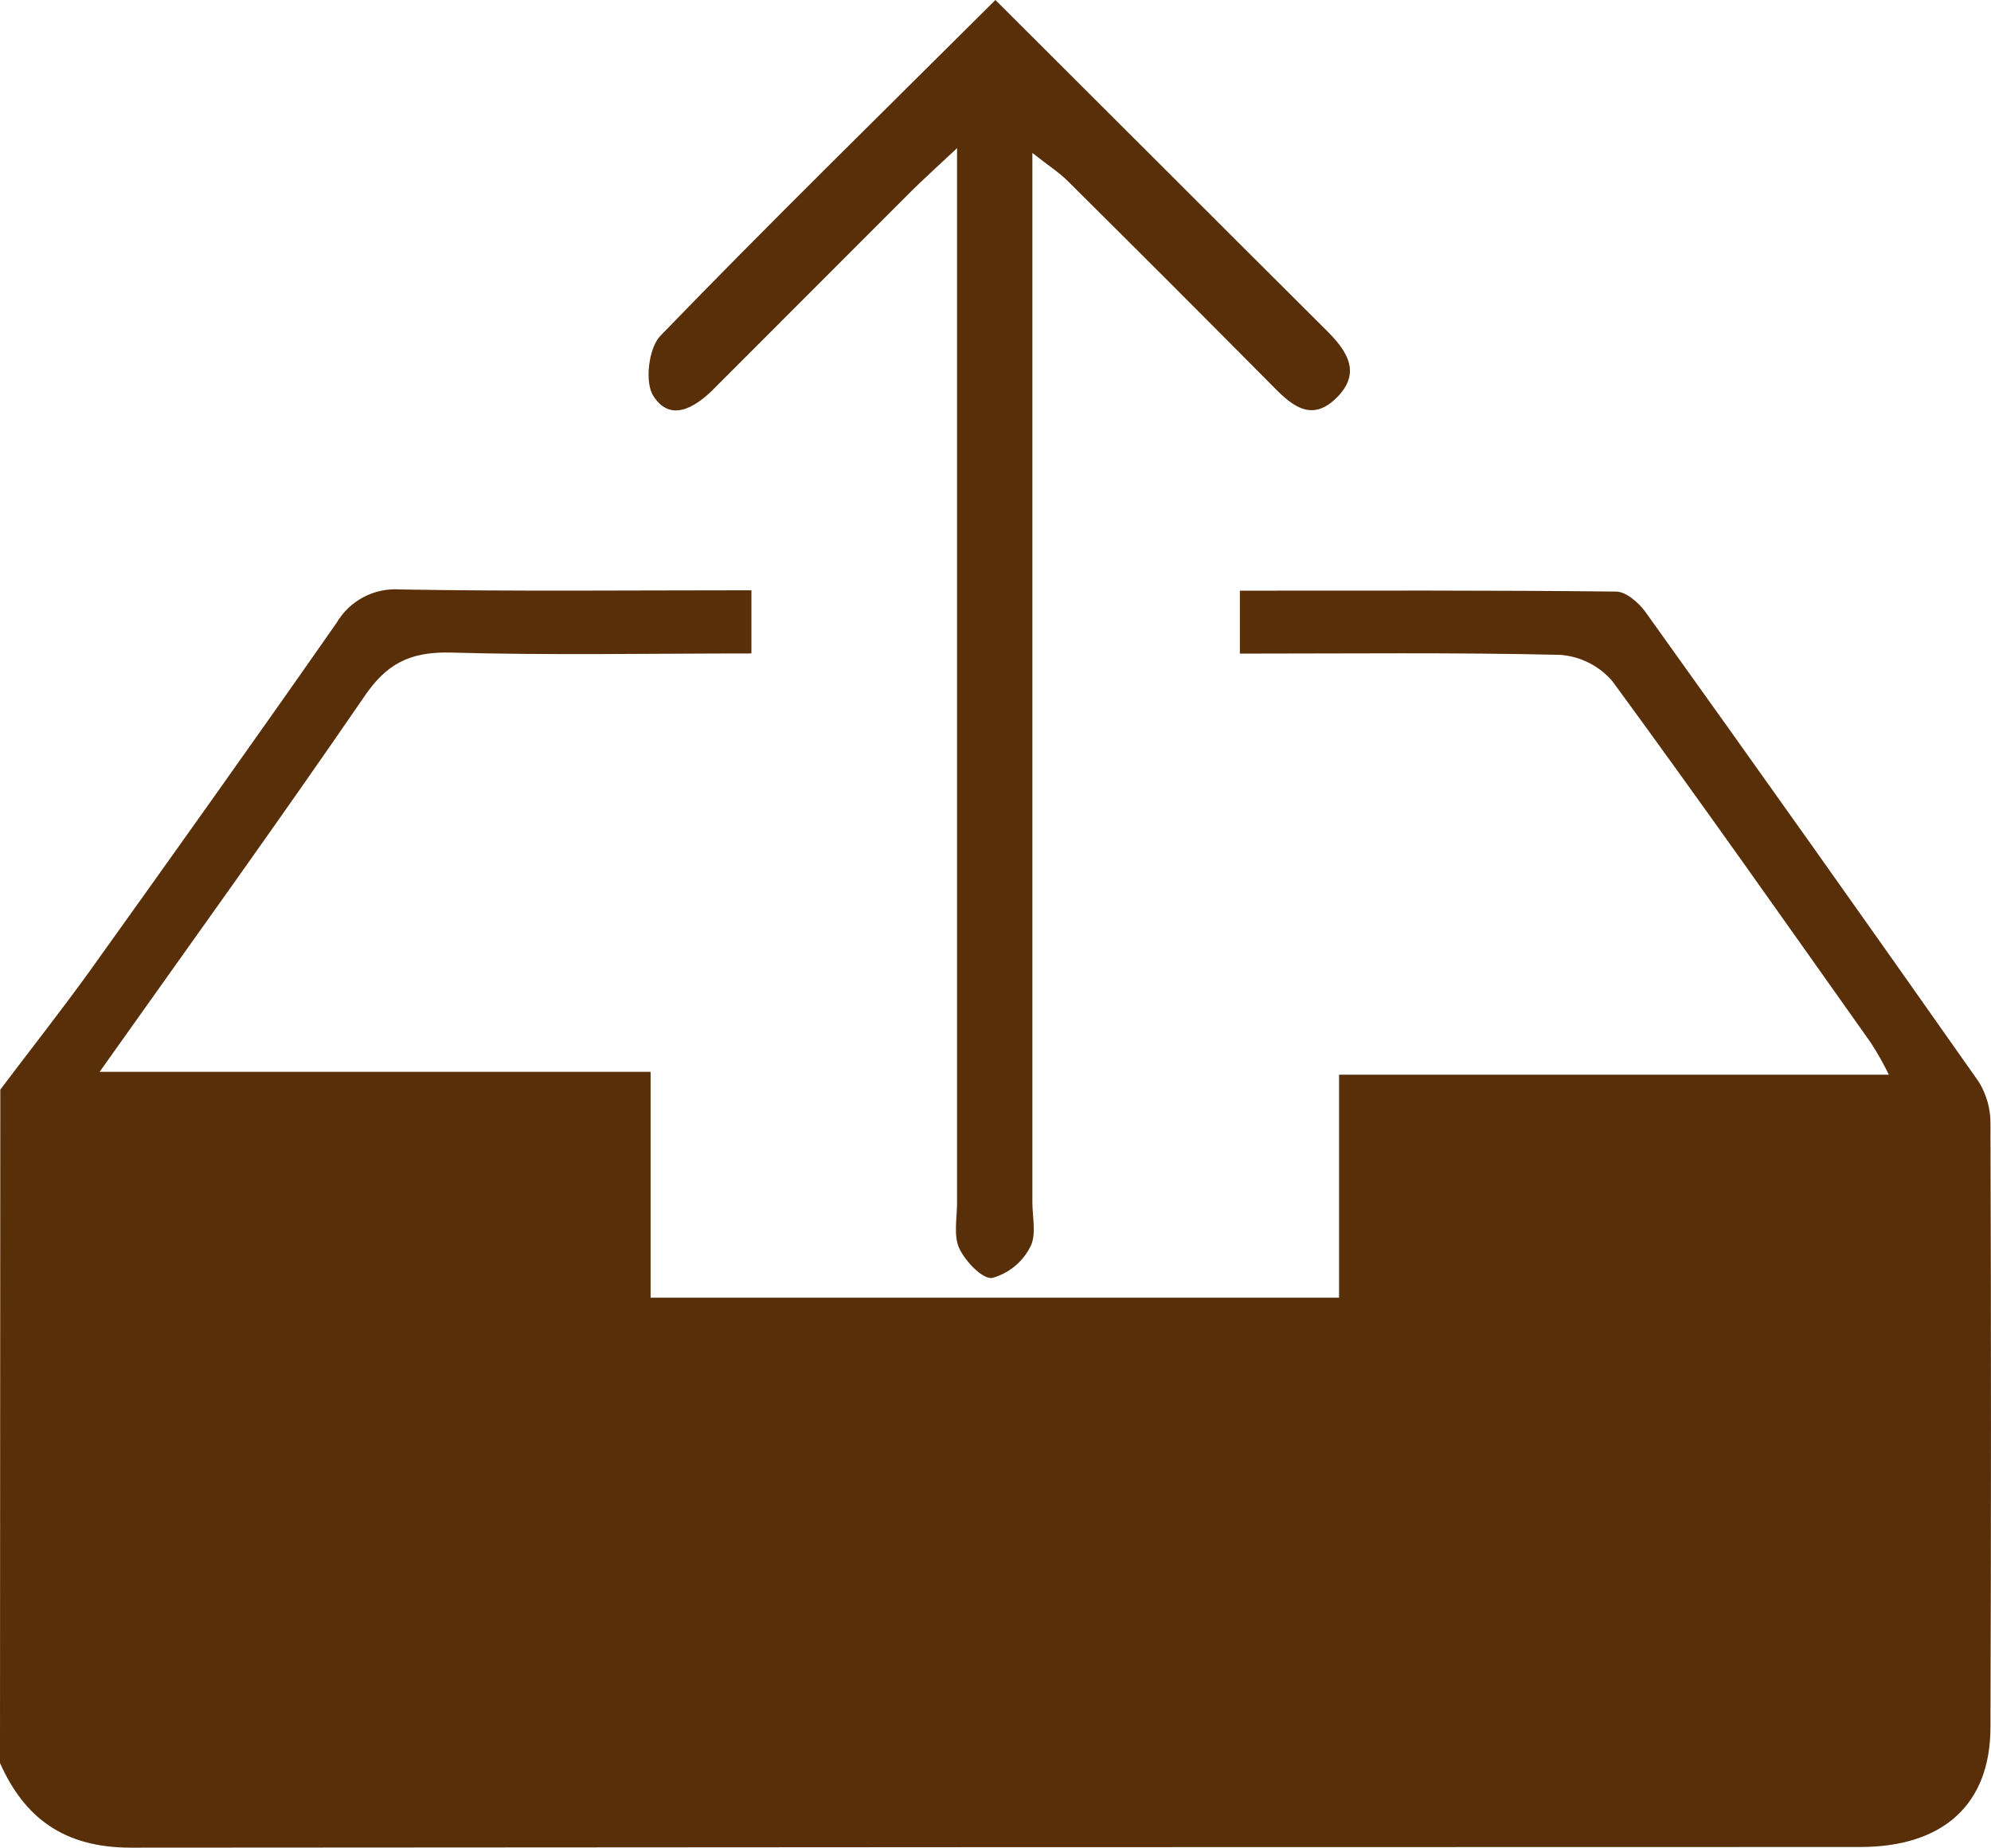
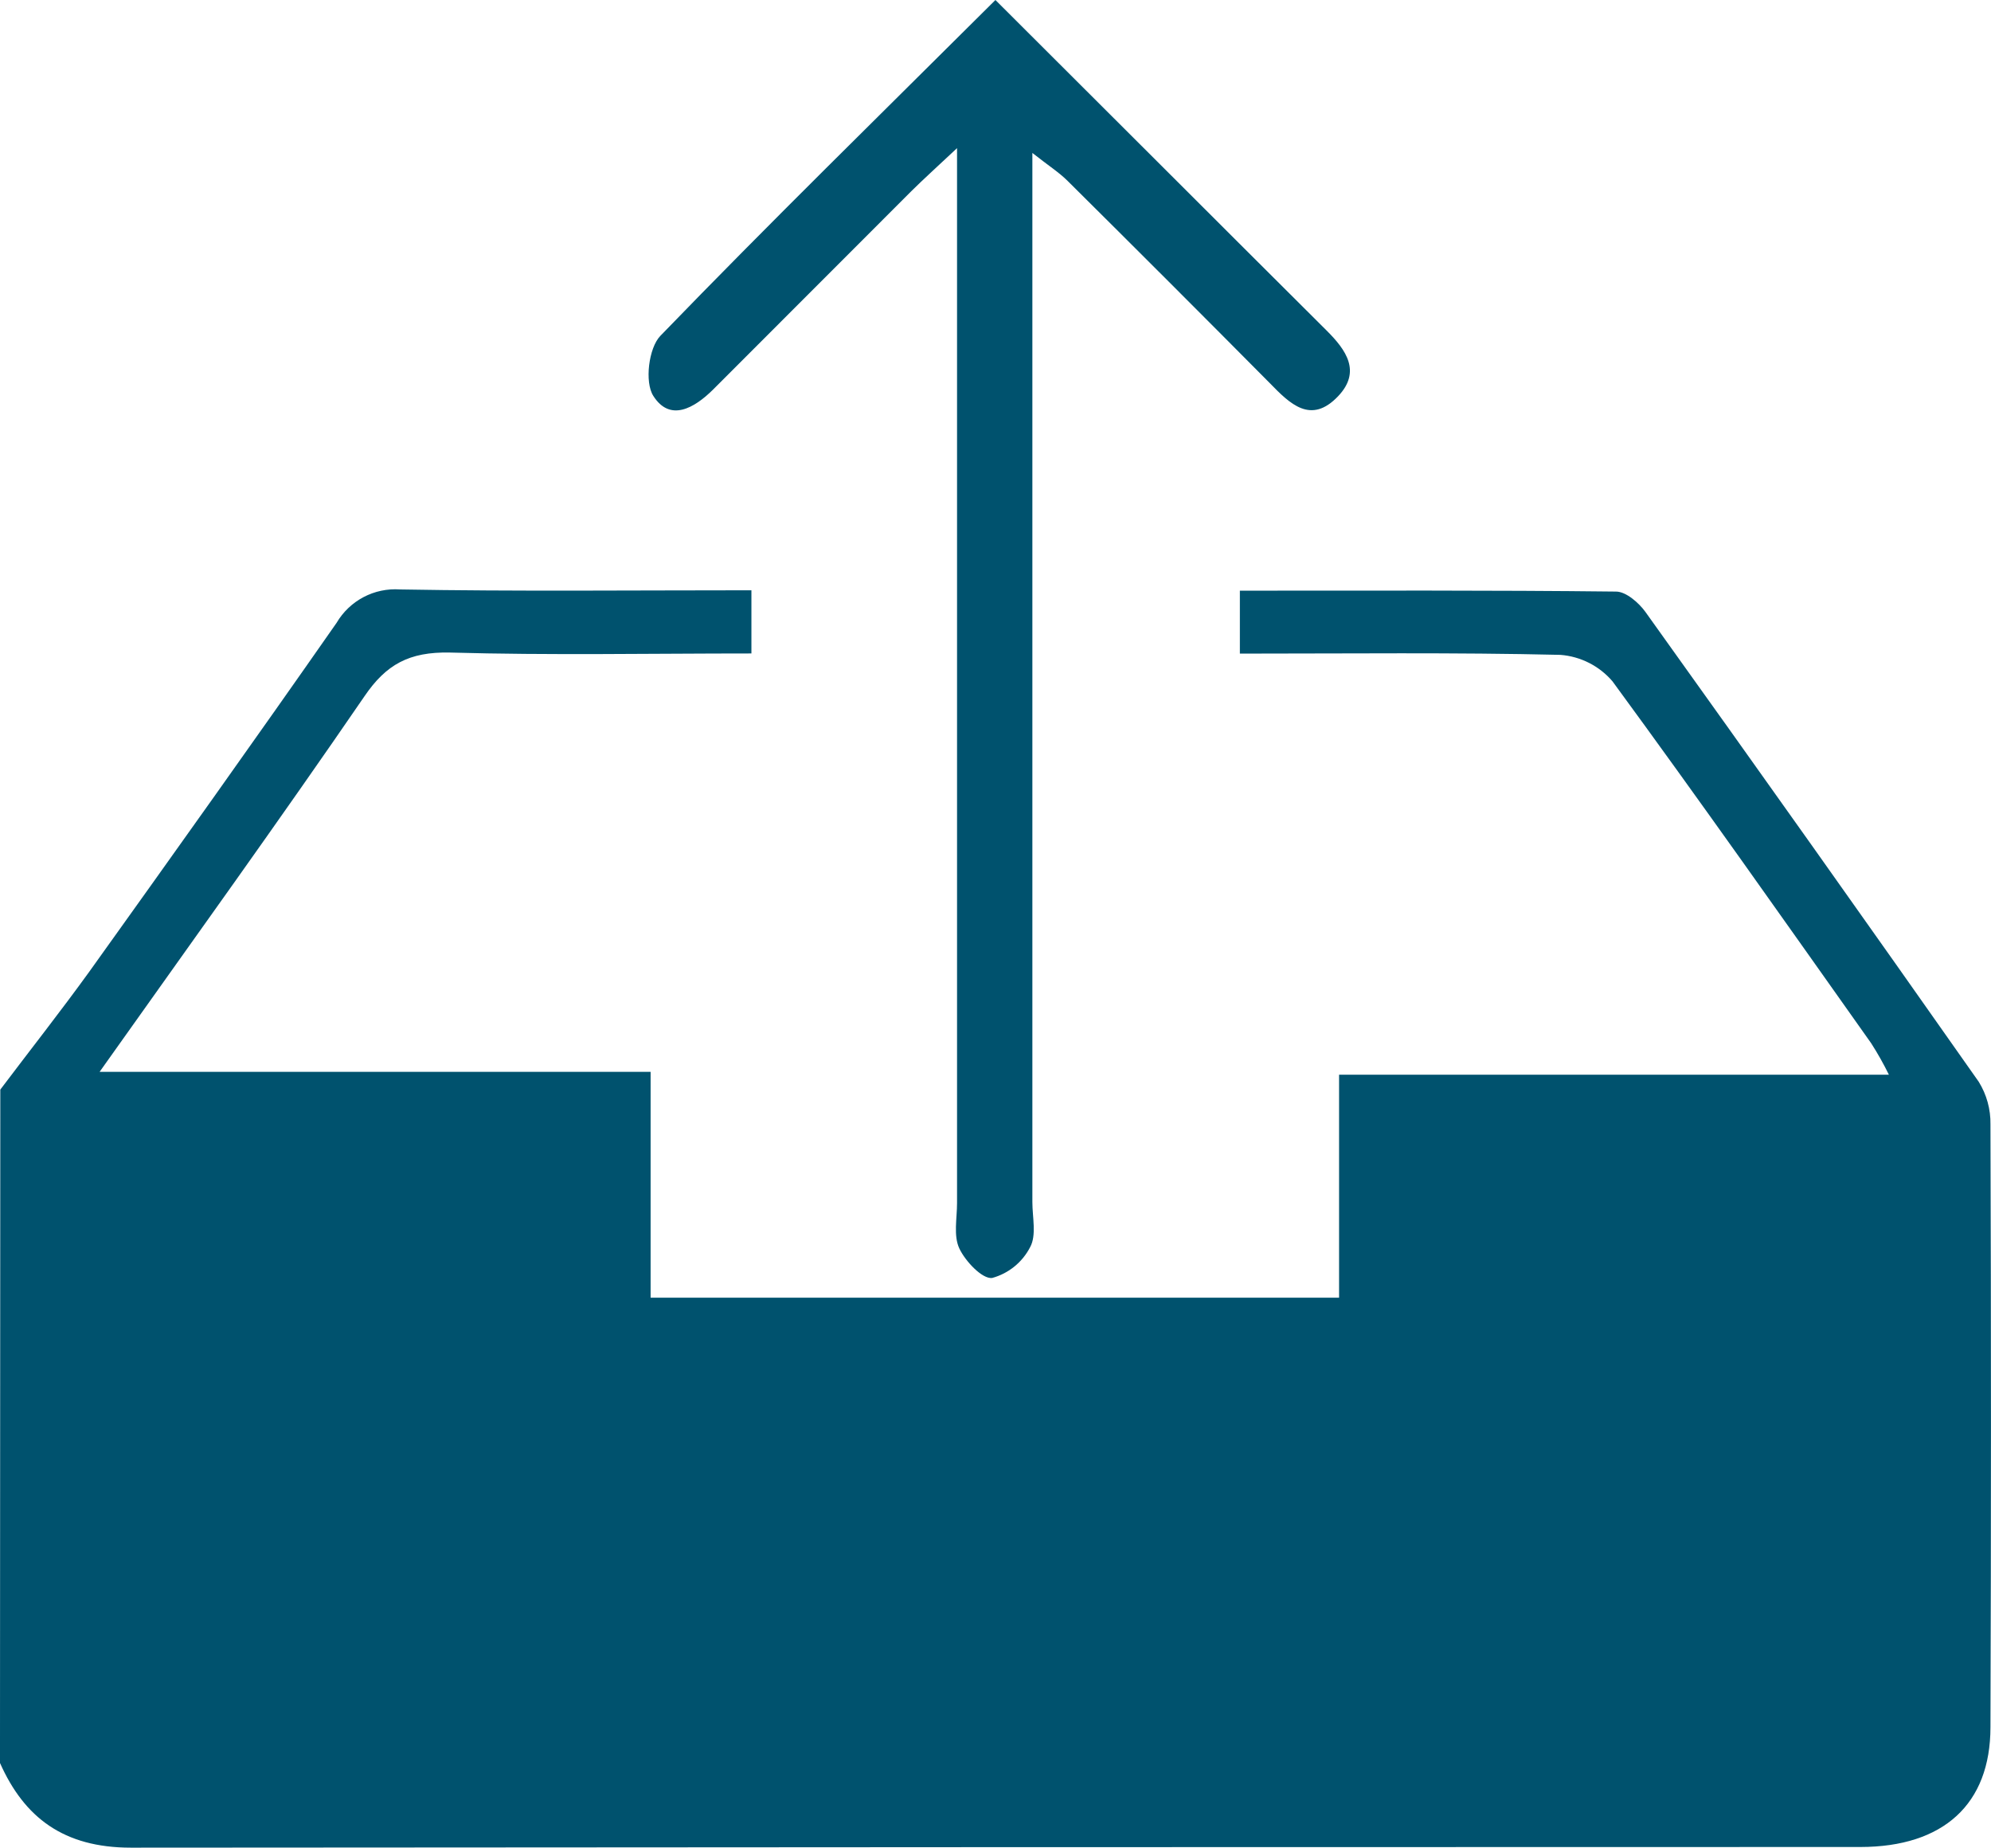
<svg xmlns="http://www.w3.org/2000/svg" width="194" height="180" viewBox="0 0 194 180">
  <defs>
-     <style>.a{fill:#582f08;}</style>
+     <style>.a{fill:#00526e;}</style>
  </defs>
  <g transform="translate(0.03)">
    <path class="a" d="M0,106.149c2.884-3.824,5.854-7.59,8.659-11.471,8.088-11.3,16.158-22.616,24.107-34a6.627,6.627,0,0,1,6.183-3.254c11.326.2,22.652.081,34.238.081V63.66c-9.906,0-19.656.187-29.389-.089-3.966-.081-6.2,1.163-8.3,4.238C27.2,79.914,18.6,91.84,9.677,104.417H63.364v22.006h67.083V104.7h53.574a30.327,30.327,0,0,0-1.732-3.075c-8.347-11.78-16.652-23.592-25.2-35.249a7.423,7.423,0,0,0-5.074-2.579c-10.313-.244-20.635-.122-31.234-.122V57.542c12.3,0,24.479-.049,36.654.089.97,0,2.217,1.09,2.858,1.977q16.349,22.827,32.481,45.776a7.63,7.63,0,0,1,1.143,4.157q.1,29.36,0,58.719c0,7.517-4.6,11.666-12.66,11.674q-84.271,0-168.533.065c-6.564,0-10.391-2.937-12.755-8.249Z" transform="translate(0 0)" />
    <path class="a" d="M112.07,0C100.91,11.11,90,21.78,79.42,32.72c-1.14,1.18-1.54,4.51-.69,5.84,1.63,2.58,4,1.2,5.82-.6q9.67-9.66,19.33-19.34c1.14-1.13,2.34-2.21,4.45-4.19V117.2c0,1.49-.36,3.18.22,4.42s2.23,3,3.2,2.88a5.92,5.92,0,0,0,3.7-3c.64-1.16.22-2.91.22-4.4V14.9c1.57,1.24,2.6,1.89,3.44,2.73Q129,27.44,138.8,37.32c1.95,2,4,4.09,6.67,1.27,2.27-2.4.77-4.5-1.14-6.4C133.64,21.55,123,10.89,112.07,0Z" transform="translate(-15.107)" />
  </g>
</svg>
